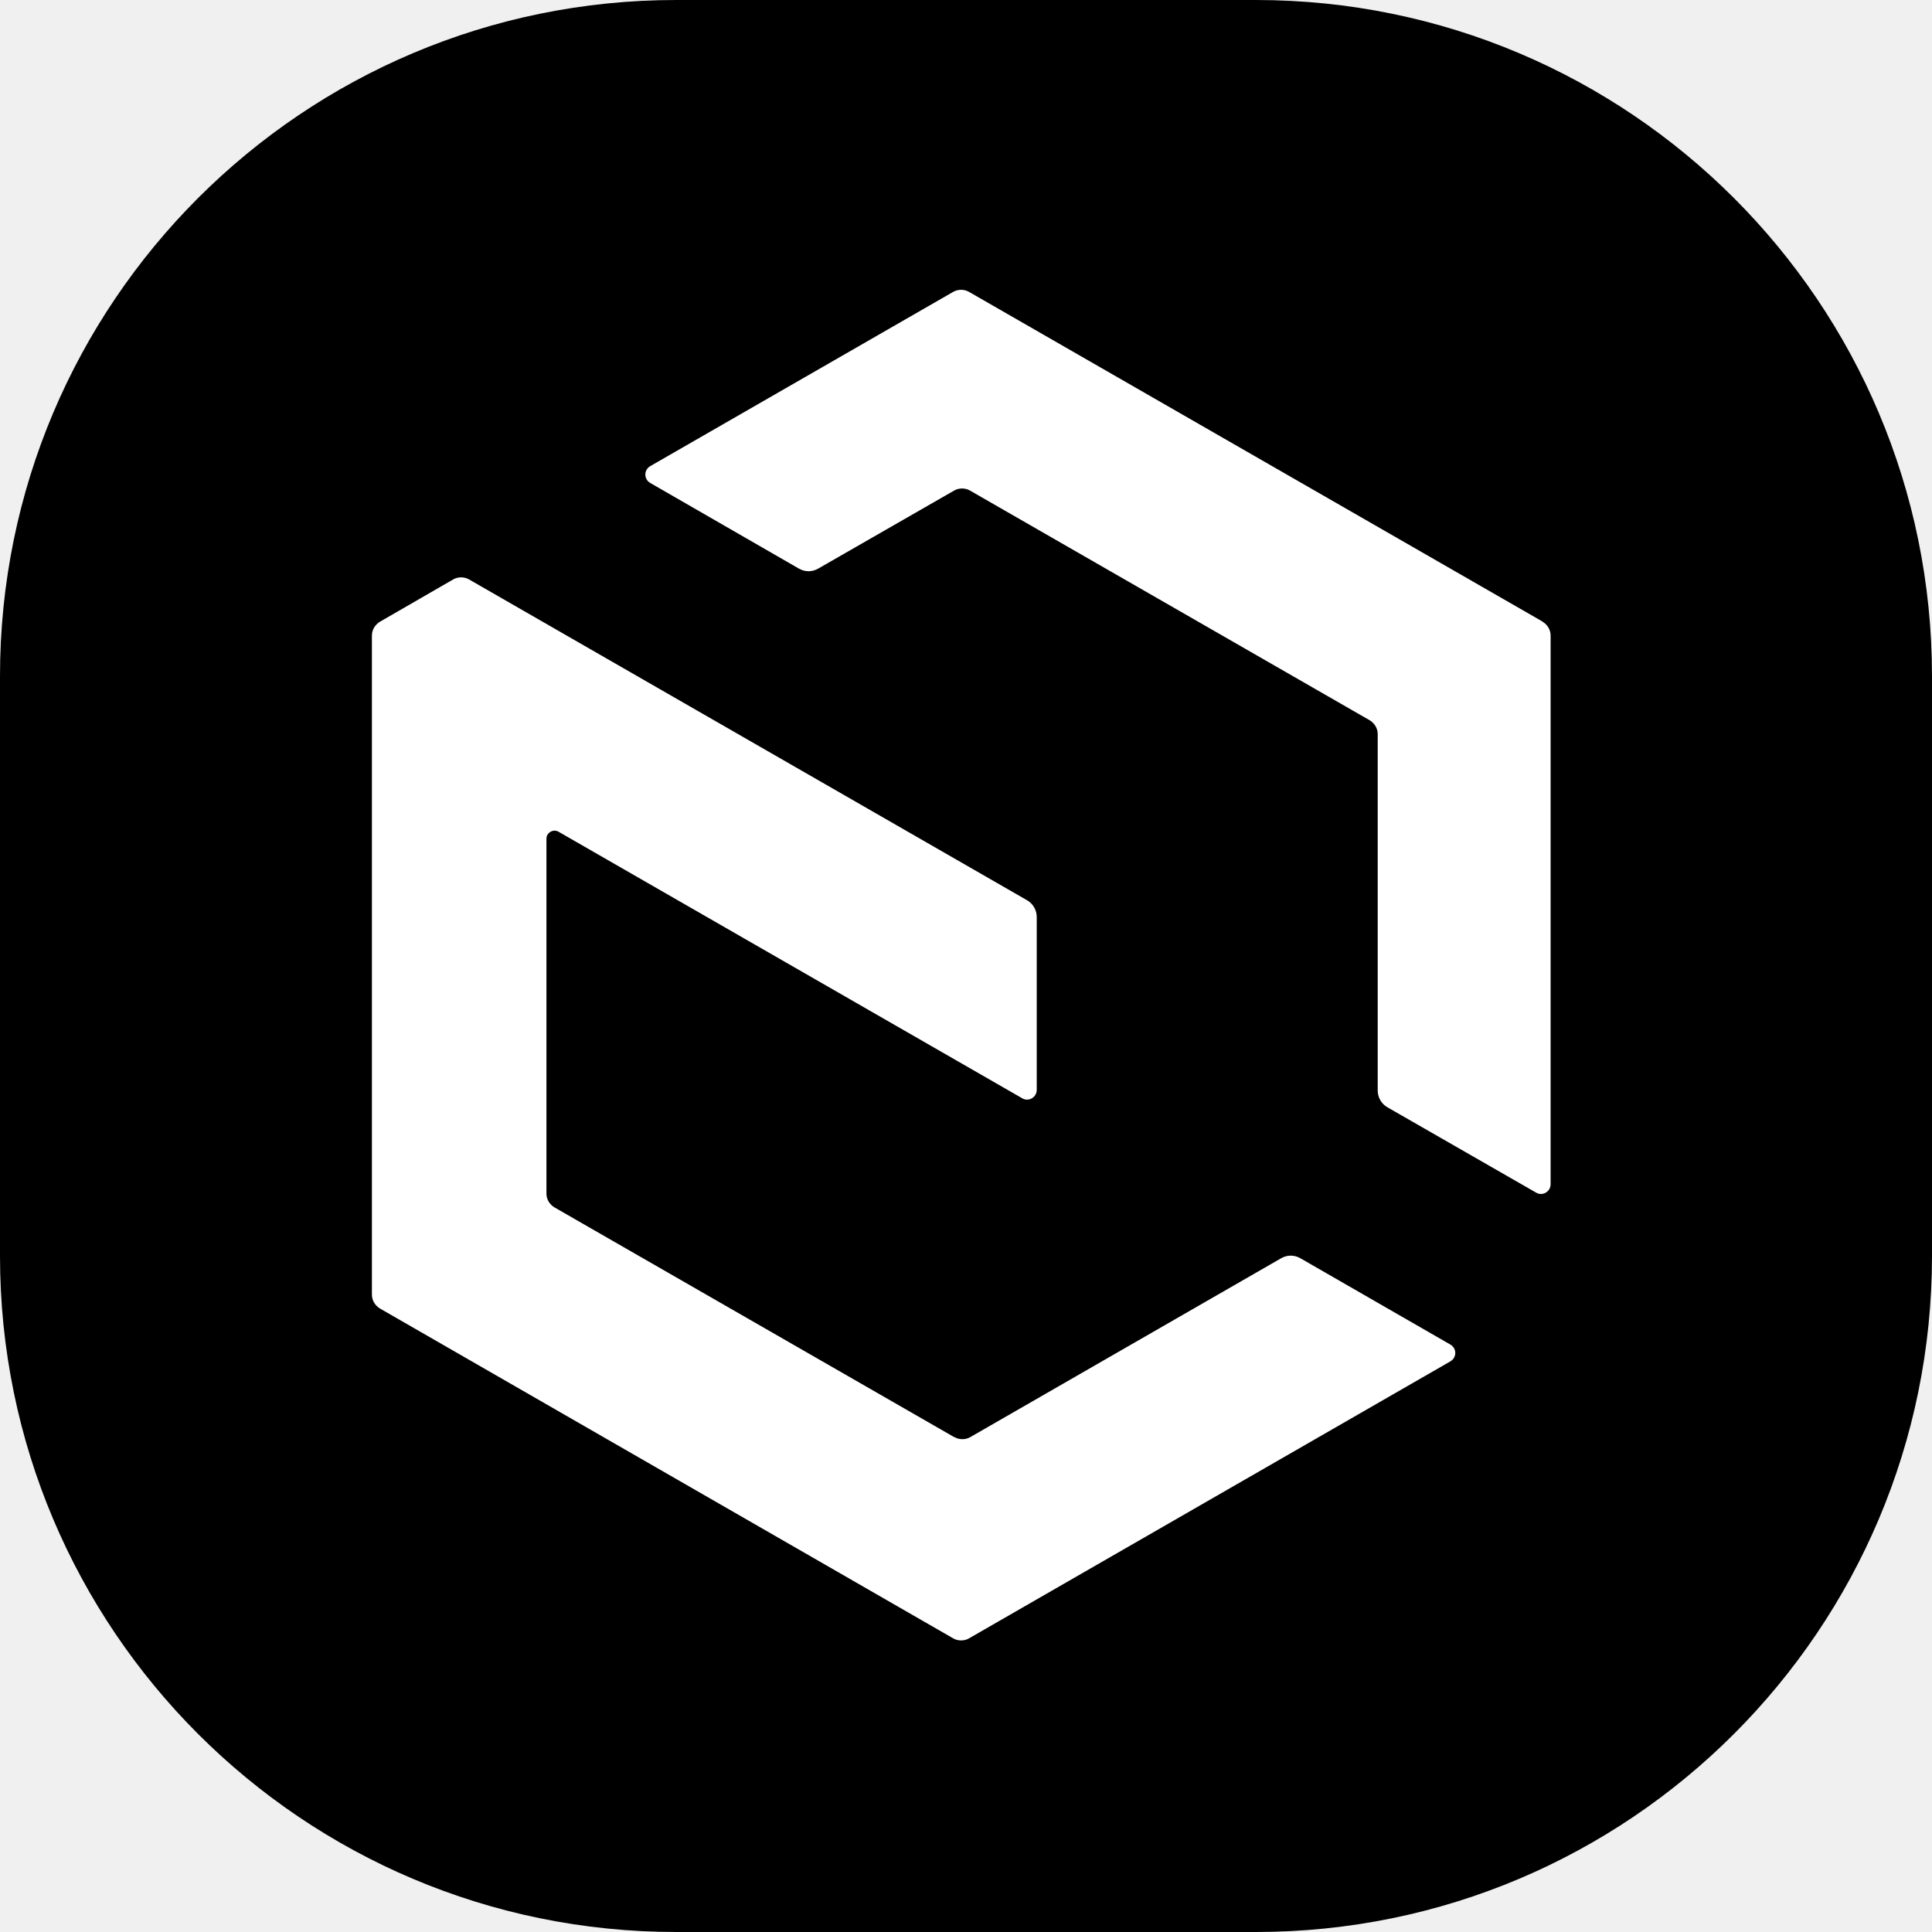
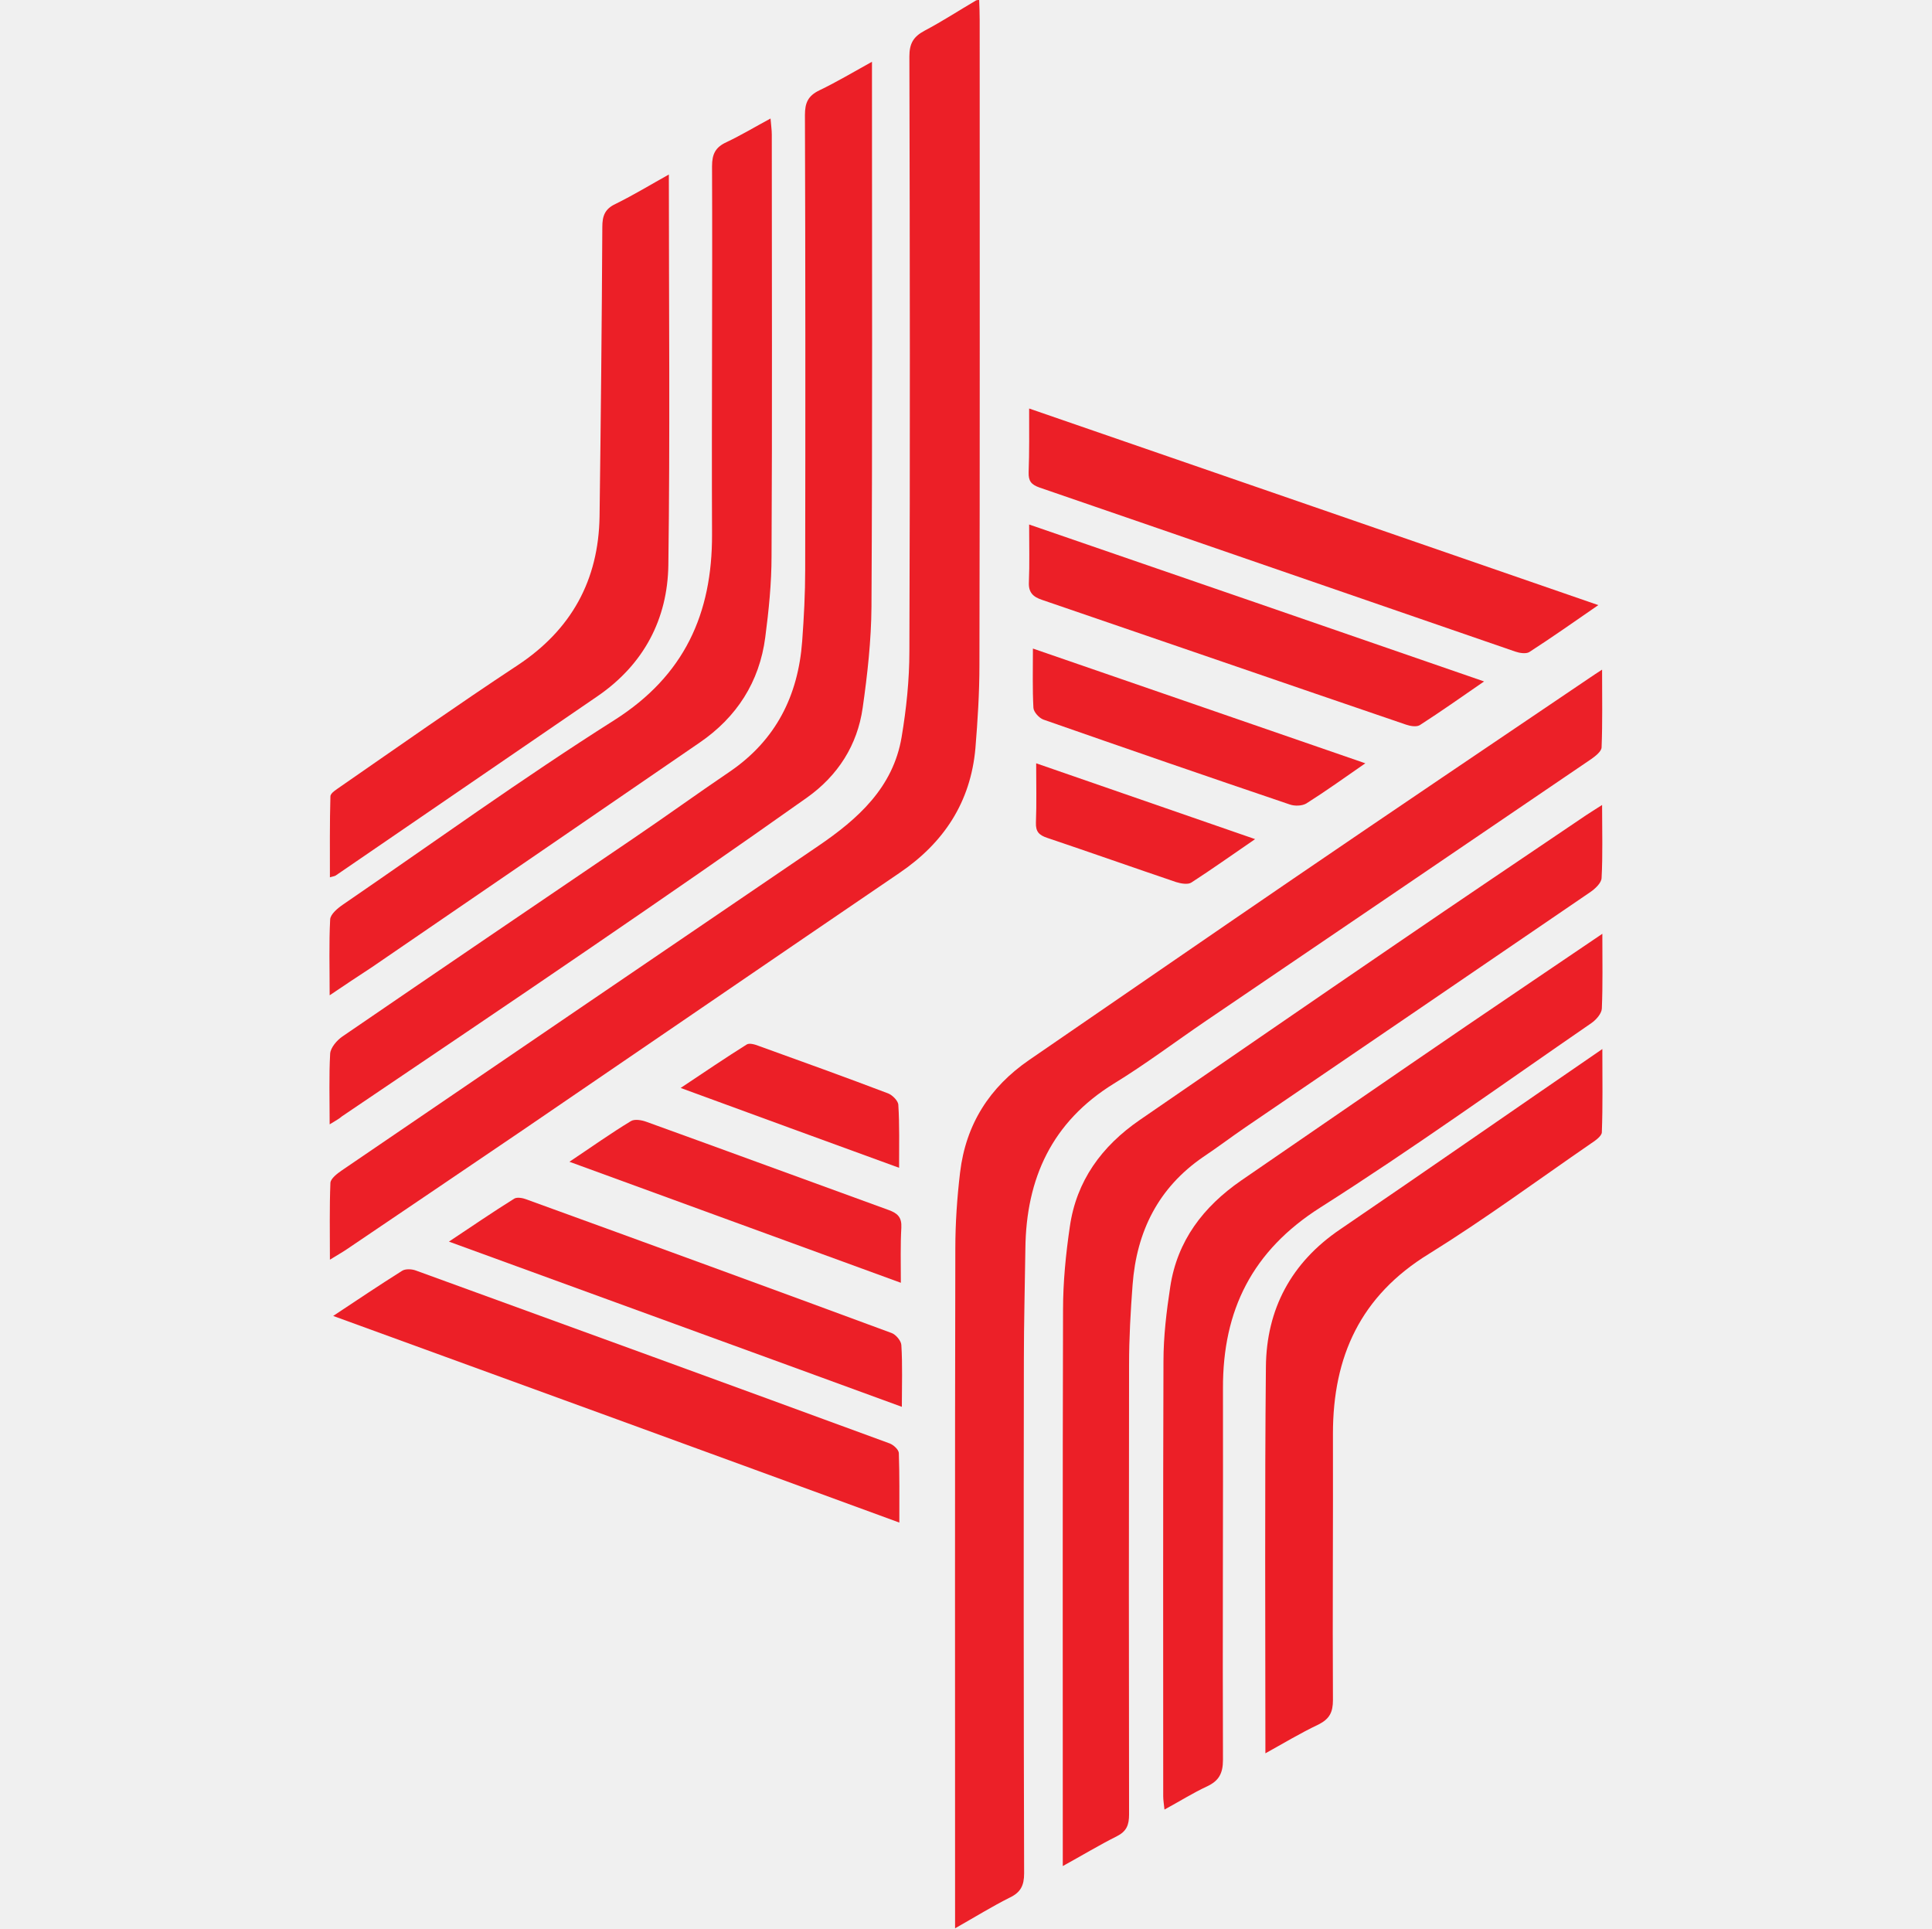
- <svg xmlns="http://www.w3.org/2000/svg" version="1.1" width="1000" height="1000">
-   <style>
-     #light-icon {
-       display: inline;
-     }
-     #dark-icon {
-       display: none;
-     }
- 
-     @media (prefers-color-scheme: dark) {
-       #light-icon {
-         display: none;
-       }
-       #dark-icon {
-         display: inline;
-       }
-     }
-   </style>
-   <g id="light-icon">
-     <svg version="1.1" width="1000" height="1000">
-       <g clip-path="url(#SvgjsClipPath1059)">
-         <rect width="1000" height="1000" fill="#000000" />
-         <g transform="matrix(5,0,0,5,192.5,150)">
-           <svg version="1.1" width="123" height="140">
-             <svg width="123" height="140" viewBox="0 0 123 140" fill="none">
-               <path d="M60.257 118.758L18.904 94.992C18.402 94.692 18.067 94.158 18.067 93.558V56.825C18.067 56.192 18.77 55.792 19.305 56.092L67.316 83.692C67.986 84.092 68.822 83.592 68.822 82.825V64.925C68.822 64.225 68.454 63.558 67.818 63.192L10.071 29.992C9.569 29.692 8.9 29.692 8.398 29.992L0.836 34.358C0.335 34.658 0 35.192 0 35.792V104.025C0 104.625 0.335 105.158 0.836 105.458L60.157 139.592C60.658 139.892 61.328 139.892 61.829 139.592L111.647 110.925C112.317 110.525 112.317 109.592 111.647 109.192L96.123 100.258C95.487 99.892 94.751 99.892 94.116 100.258L61.963 118.758C61.461 119.058 60.792 119.058 60.29 118.758H60.257Z" fill="white" />
-               <path d="M121.149 34.325L61.829 0.225C61.328 -0.075 60.658 -0.075 60.157 0.225L28.807 18.258C28.138 18.658 28.138 19.592 28.807 19.992L44.197 28.858C44.833 29.225 45.569 29.225 46.205 28.858L60.257 20.792C60.759 20.492 61.428 20.492 61.93 20.792L103.283 44.558C103.785 44.858 104.12 45.392 104.12 45.992V82.892C104.12 83.592 104.488 84.258 105.123 84.625L120.514 93.458C121.183 93.858 122.019 93.358 122.019 92.592V35.792C122.019 35.192 121.685 34.658 121.183 34.358L121.149 34.325Z" fill="white" />
-             </svg>
-           </svg>
-         </g>
-       </g>
-       <defs>
-         <clipPath id="SvgjsClipPath1059">
-           <rect width="1000" height="1000" x="0" y="0" rx="350" ry="350" />
-         </clipPath>
-       </defs>
-     </svg>
-   </g>
-   <g id="dark-icon">
-     <svg version="1.1" width="1000" height="1000">
-       <g clip-path="url(#SvgjsClipPath1060)">
-         <rect width="1000" height="1000" fill="#000000" />
-         <g transform="matrix(5,0,0,5,192.5,150)">
-           <svg version="1.1" width="123" height="140">
-             <svg width="123" height="140" viewBox="0 0 123 140" fill="none">
-               <path d="M60.257 118.758L18.904 94.992C18.402 94.692 18.067 94.158 18.067 93.558V56.825C18.067 56.192 18.77 55.792 19.305 56.092L67.316 83.692C67.986 84.092 68.822 83.592 68.822 82.825V64.925C68.822 64.225 68.454 63.558 67.818 63.192L10.071 29.992C9.569 29.692 8.9 29.692 8.398 29.992L0.836 34.358C0.335 34.658 0 35.192 0 35.792V104.025C0 104.625 0.335 105.158 0.836 105.458L60.157 139.592C60.658 139.892 61.328 139.892 61.829 139.592L111.647 110.925C112.317 110.525 112.317 109.592 111.647 109.192L96.123 100.258C95.487 99.892 94.751 99.892 94.116 100.258L61.963 118.758C61.461 119.058 60.792 119.058 60.29 118.758H60.257Z" fill="white" />
-               <path d="M121.149 34.325L61.829 0.225C61.328 -0.075 60.658 -0.075 60.157 0.225L28.807 18.258C28.138 18.658 28.138 19.592 28.807 19.992L44.197 28.858C44.833 29.225 45.569 29.225 46.205 28.858L60.257 20.792C60.759 20.492 61.428 20.492 61.93 20.792L103.283 44.558C103.785 44.858 104.12 45.392 104.12 45.992V82.892C104.12 83.592 104.488 84.258 105.123 84.625L120.514 93.458C121.183 93.858 122.019 93.358 122.019 92.592V35.792C122.019 35.192 121.685 34.658 121.183 34.358L121.149 34.325Z" fill="white" />
-             </svg>
-           </svg>
-         </g>
-       </g>
-       <defs>
-         <clipPath id="SvgjsClipPath1060">
-           <rect width="1000" height="1000" x="0" y="0" rx="350" ry="350" />
-         </clipPath>
-       </defs>
-     </svg>
-   </g>
+ <svg xmlns="http://www.w3.org/2000/svg" version="1.1" id="Layer_1" x="0px" y="0px" viewBox="0 0 769.5 768" style="enable-background:new 0 0 769.5 768;" xml:space="preserve">
+   <style type="text/css">
+ 	.st0{fill:#EC1F27;}
+ 	.st1{fill:#EC2028;}
+ 	.st2{fill:#EC1E26;}
+ </style>
+   <path class="st0" d="M390,0c0.1,2.7,0.2,5.3,0.2,8c0,85.6,0.1,171.2-0.1,256.9c0,11-0.7,22.1-1.6,33.1  c-1.9,21.5-12.6,37.7-30.3,49.7c-50.1,34.1-100,68.3-150,102.4c-23.4,15.9-46.8,31.7-70.3,47.6c-1.8,1.2-3.6,2.2-6.5,4  c0-11-0.2-20.8,0.2-30.6c0.1-1.7,2.7-3.7,4.6-5c63.2-43.1,126.4-86.1,189.6-129.1c15.9-10.8,29.9-23.3,33.3-43.4  c1.9-11.3,3.1-22.8,3.1-34.2c0.3-79,0.2-158,0-236.9c0-5.2,1.6-7.9,6.1-10.3c7-3.7,13.6-8,20.4-12C389.1,0,389.5,0,390,0z" />
+   <path class="st1" d="M380.4,768c0-3.7,0-6.2,0-8.6c0-87.4-0.1-174.7,0.1-262.1c0-10.1,0.7-20.3,1.9-30.4  c2.3-19.1,11.7-33.9,27.6-44.8c35-24,69.9-48.1,104.9-72c39.4-26.9,79-53.6,118.5-80.3c1.2-0.8,2.5-1.7,4.7-3.1  c0,10.9,0.2,21-0.2,31c-0.1,1.6-2.4,3.4-4.1,4.6c-51.1,34.8-102.3,69.5-153.5,104.3c-12.2,8.3-24.1,17.3-36.7,25  c-24.6,15.2-34.9,37.7-35.2,65.7c-0.2,14.8-0.6,29.6-0.6,44.4c-0.1,68.1-0.1,136.3,0.1,204.4c0,4.9-1.4,7.6-5.8,9.7  C395.3,759.2,388.5,763.4,380.4,768z" />
+   <path class="st0" d="M131.3,447.8c0-10.2-0.3-19.2,0.2-28.2c0.2-2.4,2.7-5.3,4.9-6.8c38.4-26.3,77-52.5,115.6-78.7  c13-8.8,25.7-18,38.7-26.8c18.3-12.5,27.2-30.2,28.8-51.9c0.7-9.5,1.2-19,1.2-28.5c0.1-60.4,0.1-120.7-0.1-181.1  c0-4.8,1.2-7.6,5.7-9.8c6.9-3.3,13.4-7.2,21-11.4c0,3.3,0,5.4,0,7.5c0,69.9,0.2,139.8-0.2,209.6c-0.1,13.4-1.6,26.9-3.5,40.2  c-2.1,14.9-9.9,27-22.1,35.7c-28.5,20.2-57.2,40-86,59.7c-33,22.6-66.2,44.9-99.3,67.3C135.1,445.6,133.7,446.3,131.3,447.8z" />
+   <path class="st0" d="M423.3,743.2c0-3.6,0-5.8,0-8c0-71.2-0.1-142.4,0.1-213.6c0-11,1.1-22.1,2.7-33c2.6-18.3,12.7-32.1,27.8-42.5  c34.2-23.5,68.4-47.1,102.7-70.5c25-17.1,50.1-34,75.1-50.9c1.8-1.2,3.6-2.3,6.4-4.1c0,10.4,0.3,19.8-0.2,29.1  c-0.1,2-2.6,4.3-4.5,5.6c-45.8,31.3-91.6,62.5-137.4,93.7c-5.7,3.9-11.1,8-16.8,11.8c-17.9,12.3-26.5,29.7-28.1,50.9  c-0.8,10.6-1.4,21.2-1.4,31.8c-0.1,59.7-0.1,119.4,0,179.1c0,4.3-1,6.8-5,8.8C437.9,734.8,431.3,738.8,423.3,743.2z" />
+   <path class="st0" d="M131.3,396.4c0-11-0.3-20.6,0.2-30.2c0.1-2.1,3-4.5,5.2-6c35.9-24.6,71.2-50.1,108-73.4  c27.9-17.7,39-42.4,38.9-74c-0.2-48.9,0.2-97.7,0-146.6c0-4.9,1.4-7.6,5.8-9.6c5.7-2.7,11.2-6,17.5-9.4c0.2,2.7,0.5,4.5,0.5,6.4  c0,56,0.2,111.9-0.1,167.9c0,10.8-1.1,21.6-2.5,32.3c-2.3,17.8-11.4,31.9-26.2,42c-43.5,29.9-87.1,59.7-130.6,89.5  C142.8,388.7,137.5,392.2,131.3,396.4z" />
+   <path class="st0" d="M638.2,371.9c0,10.9,0.2,20.4-0.2,29.8c-0.1,2-2.3,4.5-4.2,5.8c-35.9,24.7-71.2,50.1-107.9,73.4  c-27.1,17.2-38.9,40.9-38.8,72c0.1,49.3-0.2,98.6,0,148c0,5.5-1.7,8.4-6.4,10.6c-5.6,2.6-10.8,5.9-16.9,9.2  c-0.2-2.1-0.5-3.7-0.5-5.3c0-57.7-0.1-115.5,0.1-173.2c0-9.9,1.2-19.9,2.7-29.7c2.8-18.4,13.2-31.9,28.2-42.3  c29.9-20.5,59.7-41.1,89.6-61.5C601.5,396.7,619.2,384.8,638.2,371.9z" />
+   <path class="st0" d="M266.4,69.5c0,52.2,0.5,103.9-0.2,155.5c-0.3,21.6-9.8,39.6-28.1,52.2c-34.8,23.8-69.6,47.7-104.4,71.5  c-0.3,0.2-0.8,0.3-2.3,0.7c0-10.9-0.1-21.6,0.2-32.2c0-1.4,2.5-2.8,4-3.9c23.4-16.2,46.7-32.6,70.5-48.3  c21.5-14.2,32.3-33.9,32.7-59.3c0.5-38.4,0.9-76.9,1.1-115.3c0-4.4,1-7.2,5.3-9.2C252.5,77.6,259.4,73.4,266.4,69.5z" />
+   <path class="st2" d="M504,698.3c0-51.8-0.3-102.9,0.2-153.9c0.2-23,10.1-41.6,29.6-54.8c34.5-23.5,68.7-47.3,104.4-71.8  c0,11.9,0.2,22.6-0.2,33.2c-0.1,1.5-2.6,3.3-4.3,4.4c-21.5,14.8-42.5,30.3-64.6,44c-27.2,16.7-38.2,40.8-38.2,71.6  c0.1,35.4-0.2,70.8,0,106.1c0,4.9-1.4,7.5-5.7,9.7C517.8,690.3,510.9,694.5,504,698.3z" />
+   <path class="st0" d="M132.7,524.1c9.8-6.5,18.6-12.4,27.5-18c1.3-0.8,3.8-0.7,5.4-0.1c63,22.9,125.9,45.8,188.8,68.9  c1.5,0.6,3.5,2.4,3.6,3.8c0.3,8.8,0.2,17.6,0.2,27.7C283.2,578.9,208.5,551.7,132.7,524.1z" />
+   <path class="st0" d="M409.9,162.7c75.7,26.1,150.6,52,226.7,78.3c-9.7,6.7-18.5,12.9-27.5,18.7c-1.3,0.8-3.9,0.4-5.6-0.2  c-63.1-21.7-126.2-43.6-189.4-65.3c-3.4-1.2-4.5-2.6-4.4-6.1C410,180.1,409.9,171.9,409.9,162.7z" />
+   <path class="st0" d="M359.2,560.3c-60.1-22-119.6-43.6-180.4-65.8c9.2-6.1,17.5-11.8,26-17.1c1.1-0.7,3.4-0.3,4.9,0.3  c48.5,17.6,97,35.3,145.4,53.2c1.7,0.6,3.8,3.1,3.9,4.8C359.5,543.5,359.2,551.5,359.2,560.3z" />
+   <path class="st0" d="M409.9,208.9c60.5,20.8,120.2,41.4,181.2,62.5c-9,6.2-17.2,12-25.6,17.4c-1.3,0.8-3.8,0.4-5.5-0.2  c-48.4-16.5-96.7-33.2-145-49.7c-3.6-1.2-5.4-3-5.2-7C410.1,224.6,409.9,217.3,409.9,208.9z" />
+   <path class="st1" d="M358.8,510.9c-44.3-16.2-87.7-32-132-48.2c8.7-5.8,16.4-11.3,24.5-16.2c1.5-0.9,4.3-0.4,6.2,0.3  c32.1,11.6,64.2,23.4,96.4,35.1c3.6,1.3,5.3,2.9,5.1,7C358.6,495.9,358.8,502.9,358.8,510.9z" />
+   <path class="st0" d="M543.8,304c-8.5,5.9-15.9,11.2-23.5,16c-1.7,1-4.6,1.1-6.6,0.4c-32.8-11.1-65.5-22.4-98.1-33.8  c-1.7-0.6-3.9-3-4-4.7c-0.4-7.5-0.2-15-0.2-23.6C455.3,273.4,498.8,288.5,543.8,304z" />
+   <path class="st0" d="M412.7,304c28.8,10,57.4,19.9,87.2,30.2c-9.2,6.3-17.2,12-25.4,17.3c-1.4,0.9-4.2,0.4-6.1-0.2  c-17.1-5.8-34.1-11.8-51.3-17.6c-3.3-1.1-4.6-2.5-4.5-6C412.9,320,412.7,312.3,412.7,304z" />
+   <path class="st0" d="M358.1,465.1c-29-10.6-57.4-20.9-87-31.8c9.3-6.2,17.7-11.9,26.3-17.3c1.1-0.7,3.4,0,4.9,0.6  c17.2,6.2,34.4,12.4,51.5,18.9c1.7,0.7,4,3,4,4.6C358.3,448,358.1,455.9,358.1,465.1z" />
</svg>
